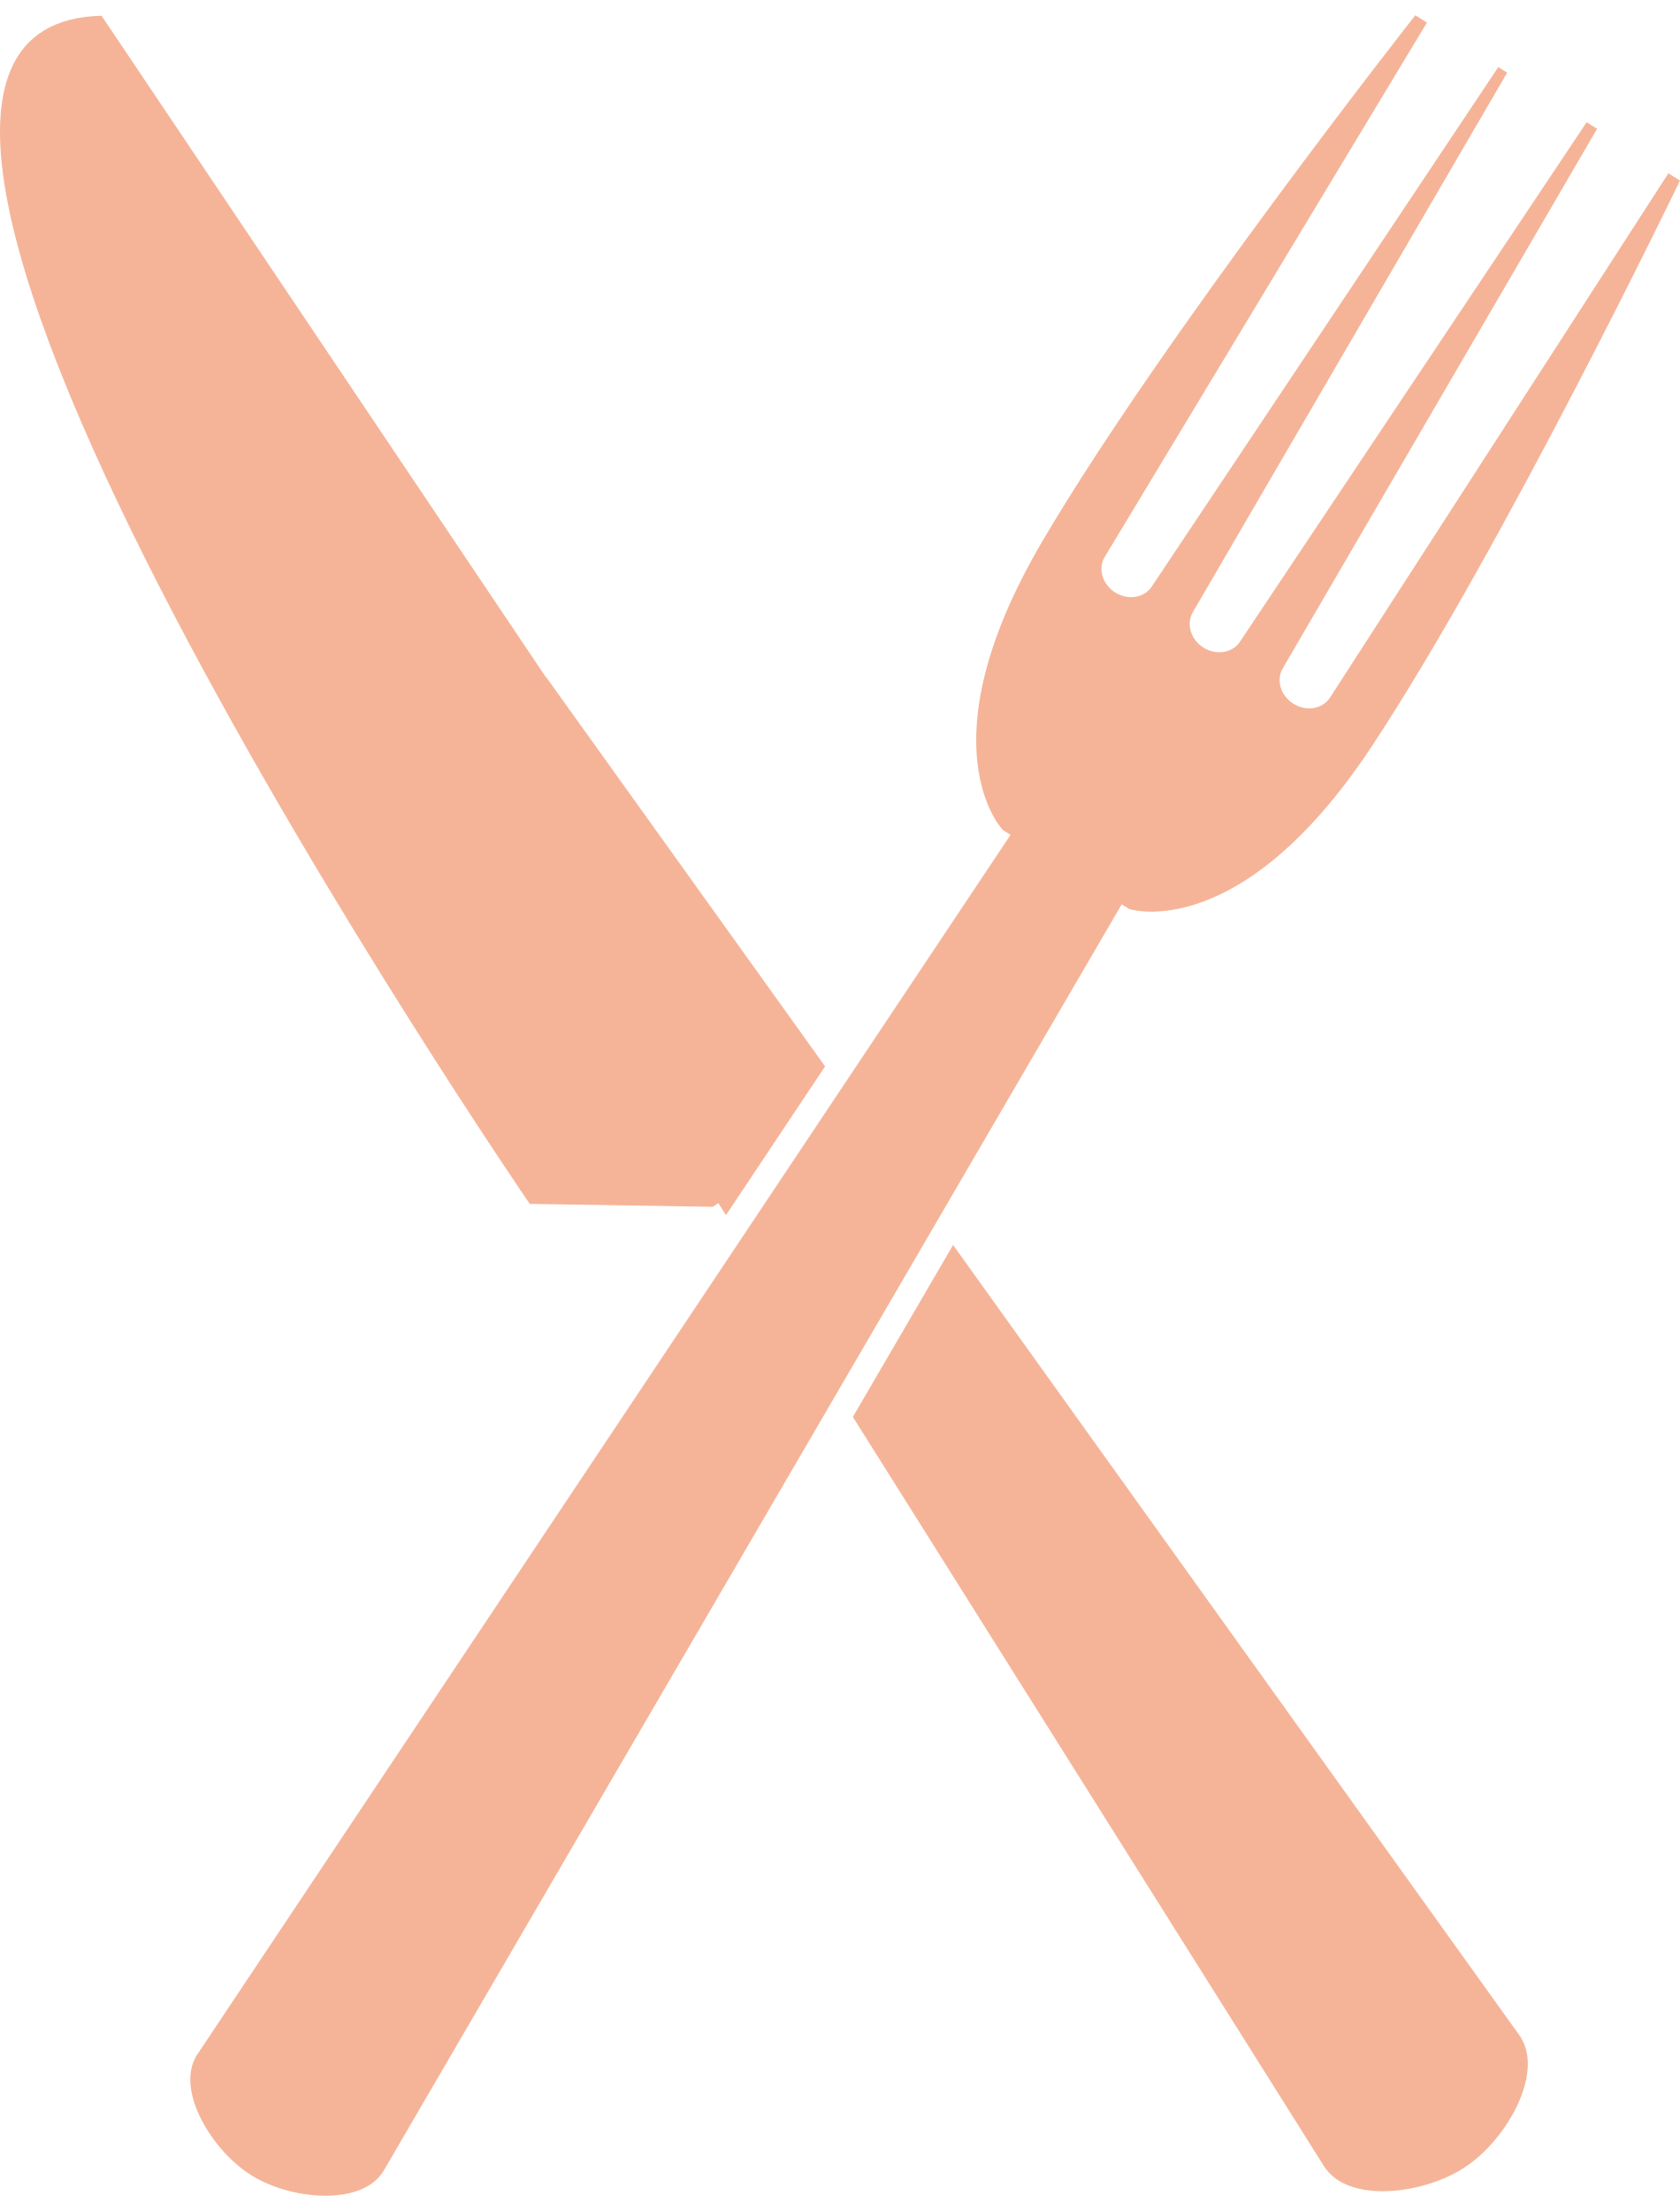
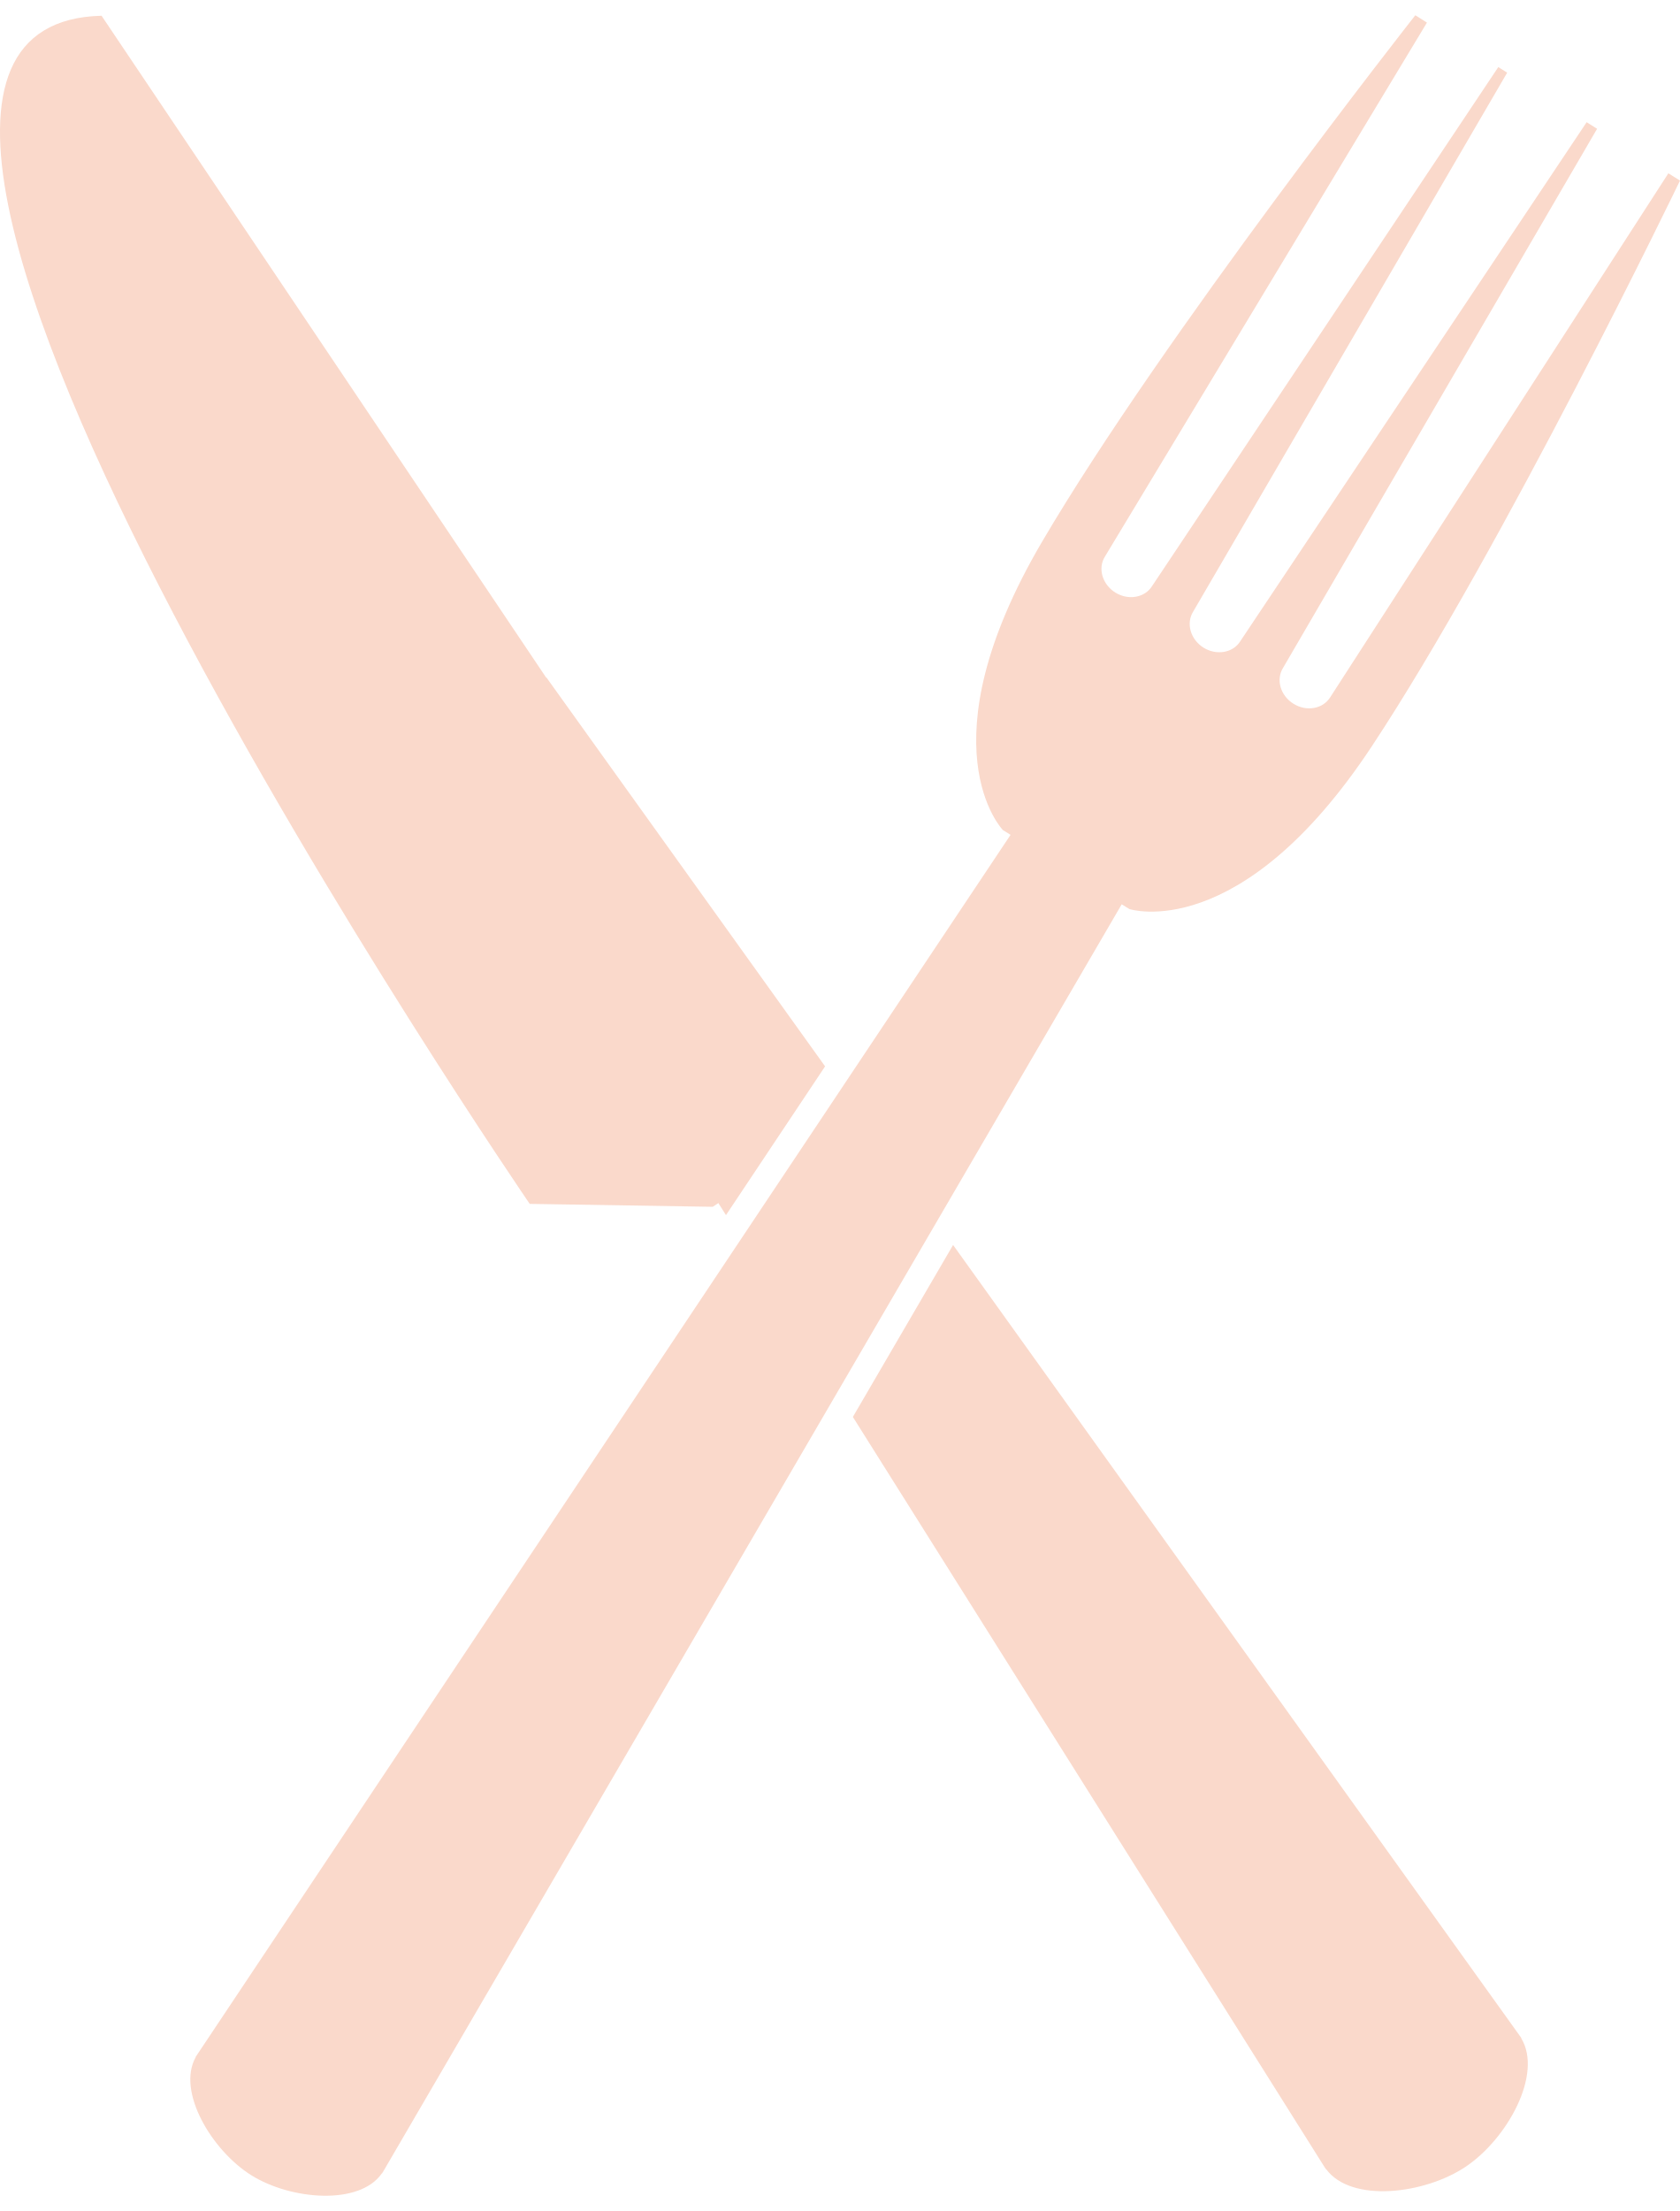
<svg xmlns="http://www.w3.org/2000/svg" width="38" height="50" viewBox="0 0 38 50" fill="none">
-   <path d="M25.547 20.558C25.547 20.558 28.052 21.375 31.022 16.888C33.991 12.399 38 4.084 38 4.084L37.737 3.919L30.089 15.767C29.924 16.033 29.55 16.099 29.256 15.914C28.961 15.731 28.856 15.367 29.023 15.101L36.125 2.912L35.888 2.764L28.056 14.498C27.892 14.764 27.518 14.83 27.222 14.646C26.928 14.462 26.823 14.097 26.988 13.832L34.091 1.643L33.89 1.517L26.06 13.252C25.895 13.518 25.521 13.583 25.227 13.4C24.932 13.215 24.826 12.851 24.993 12.586L32.276 0.511L32.013 0.345C32.013 0.345 26.304 7.601 23.577 12.24C20.849 16.879 22.684 18.771 22.684 18.771L22.858 18.879L4.424 46.518L4.427 46.521C3.991 47.297 4.793 48.635 5.685 49.192C6.577 49.75 8.131 49.881 8.637 49.149L8.64 49.151L8.673 49.099C8.674 49.097 8.675 49.095 8.676 49.094C8.677 49.093 8.677 49.092 8.678 49.09L25.372 20.45L25.547 20.558Z" fill="#F5B498" />
-   <path d="M16.121 27.291L16.249 27.207L16.421 27.479L18.663 24.115L12.36 15.321L12.354 15.324L2.297 0.356C-6.295 0.567 11.982 27.225 11.982 27.225L16.121 27.291Z" fill="#F5B498" />
-   <path d="M34.411 46.087L21.558 28.154L19.291 32.043L29.951 48.993C29.951 48.995 29.953 48.996 29.954 48.998C29.955 48.999 29.955 49 29.956 49.002L29.994 49.057L29.997 49.055C30.564 49.821 32.223 49.624 33.158 48.995C34.092 48.366 34.902 46.906 34.408 46.092L34.411 46.087Z" fill="#F5B498" />
+   <path d="M25.547 20.558C25.547 20.558 28.052 21.375 31.022 16.888C33.991 12.399 38 4.084 38 4.084L37.737 3.919L30.089 15.767C29.924 16.033 29.55 16.099 29.256 15.914C28.961 15.731 28.856 15.367 29.023 15.101L36.125 2.912L35.888 2.764L28.056 14.498C27.892 14.764 27.518 14.83 27.222 14.646C26.928 14.462 26.823 14.097 26.988 13.832L34.091 1.643L33.89 1.517L26.06 13.252C25.895 13.518 25.521 13.583 25.227 13.4C24.932 13.215 24.826 12.851 24.993 12.586L32.276 0.511L32.013 0.345C32.013 0.345 26.304 7.601 23.577 12.24C20.849 16.879 22.684 18.771 22.684 18.771L22.858 18.879L4.424 46.518L4.427 46.521C3.991 47.297 4.793 48.635 5.685 49.192C6.577 49.75 8.131 49.881 8.637 49.149L8.64 49.151L8.673 49.099C8.674 49.097 8.675 49.095 8.676 49.094C8.677 49.093 8.677 49.092 8.678 49.09L25.372 20.45L25.547 20.558Z" fill="#FAD9CB" />
+   <path d="M16.121 27.291L16.249 27.207L16.421 27.479L18.663 24.115L12.36 15.321L12.354 15.324L2.297 0.356C-6.295 0.567 11.982 27.225 11.982 27.225L16.121 27.291Z" fill="#FAD9CB" />
+   <path d="M34.411 46.087L21.558 28.154L19.291 32.043L29.951 48.993C29.951 48.995 29.953 48.996 29.954 48.998C29.955 48.999 29.955 49 29.956 49.002L29.994 49.057L29.997 49.055C30.564 49.821 32.223 49.624 33.158 48.995C34.092 48.366 34.902 46.906 34.408 46.092L34.411 46.087Z" fill="#FAD9CB" />
</svg>
